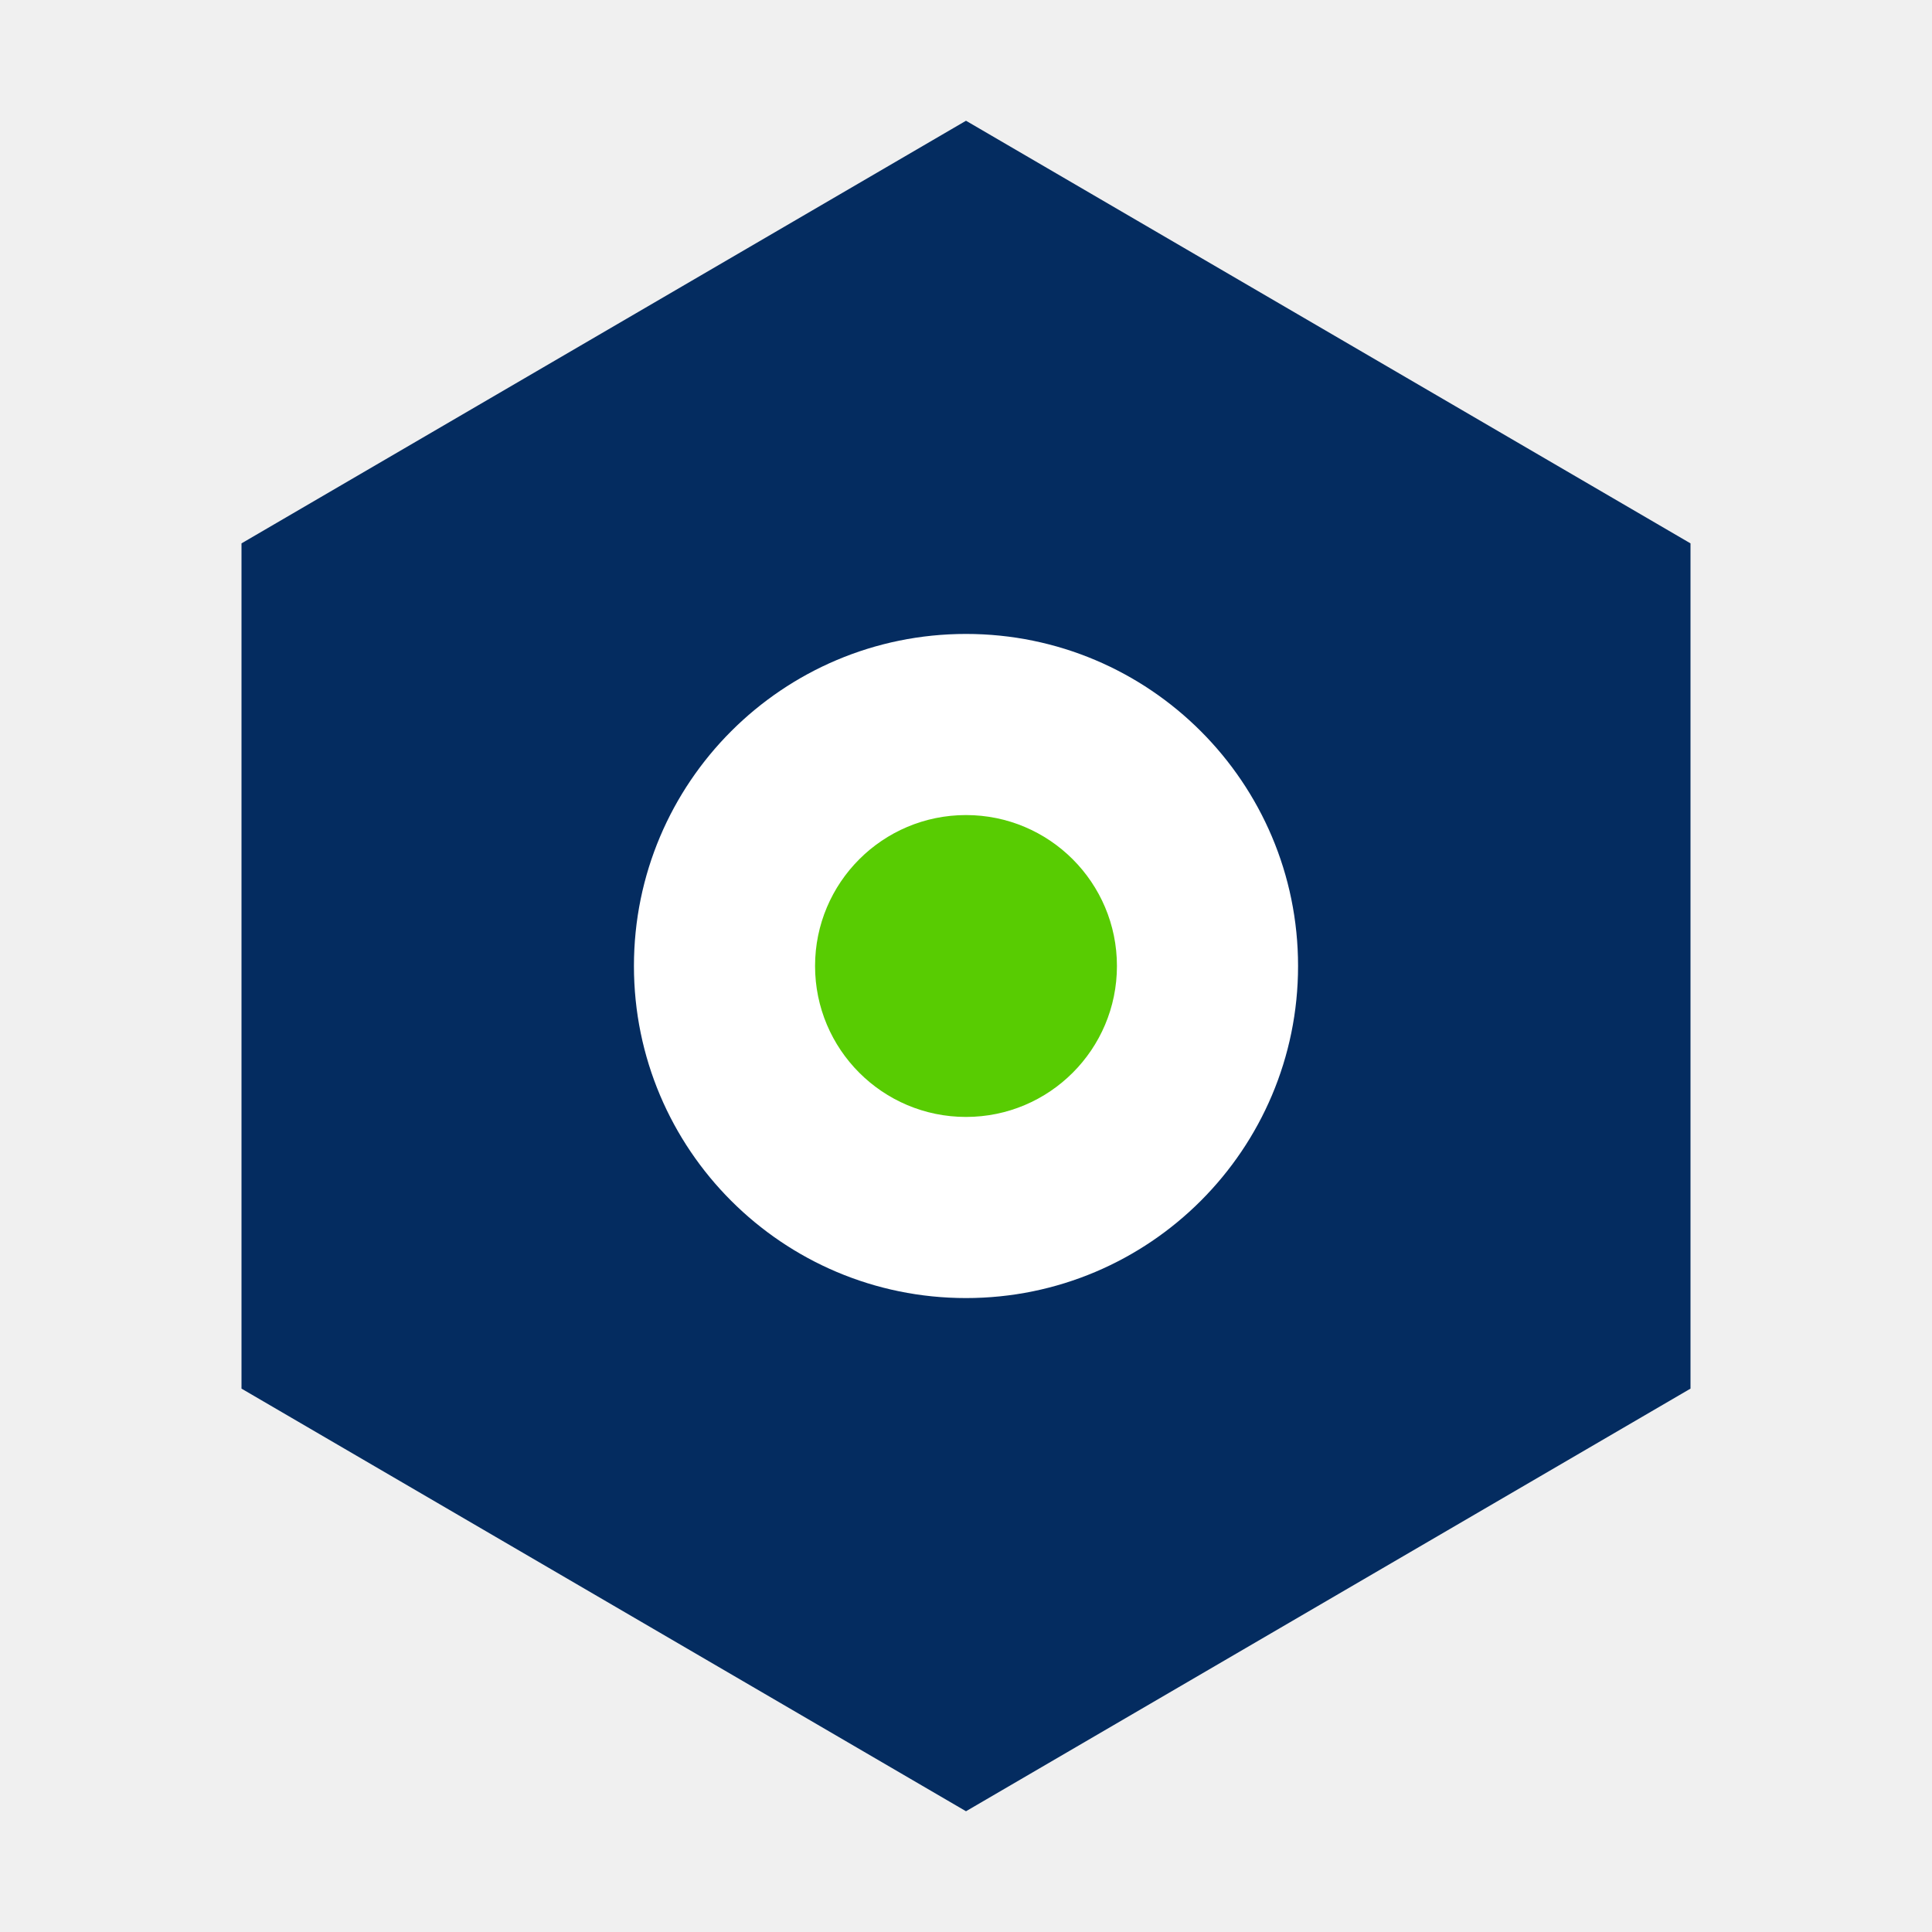
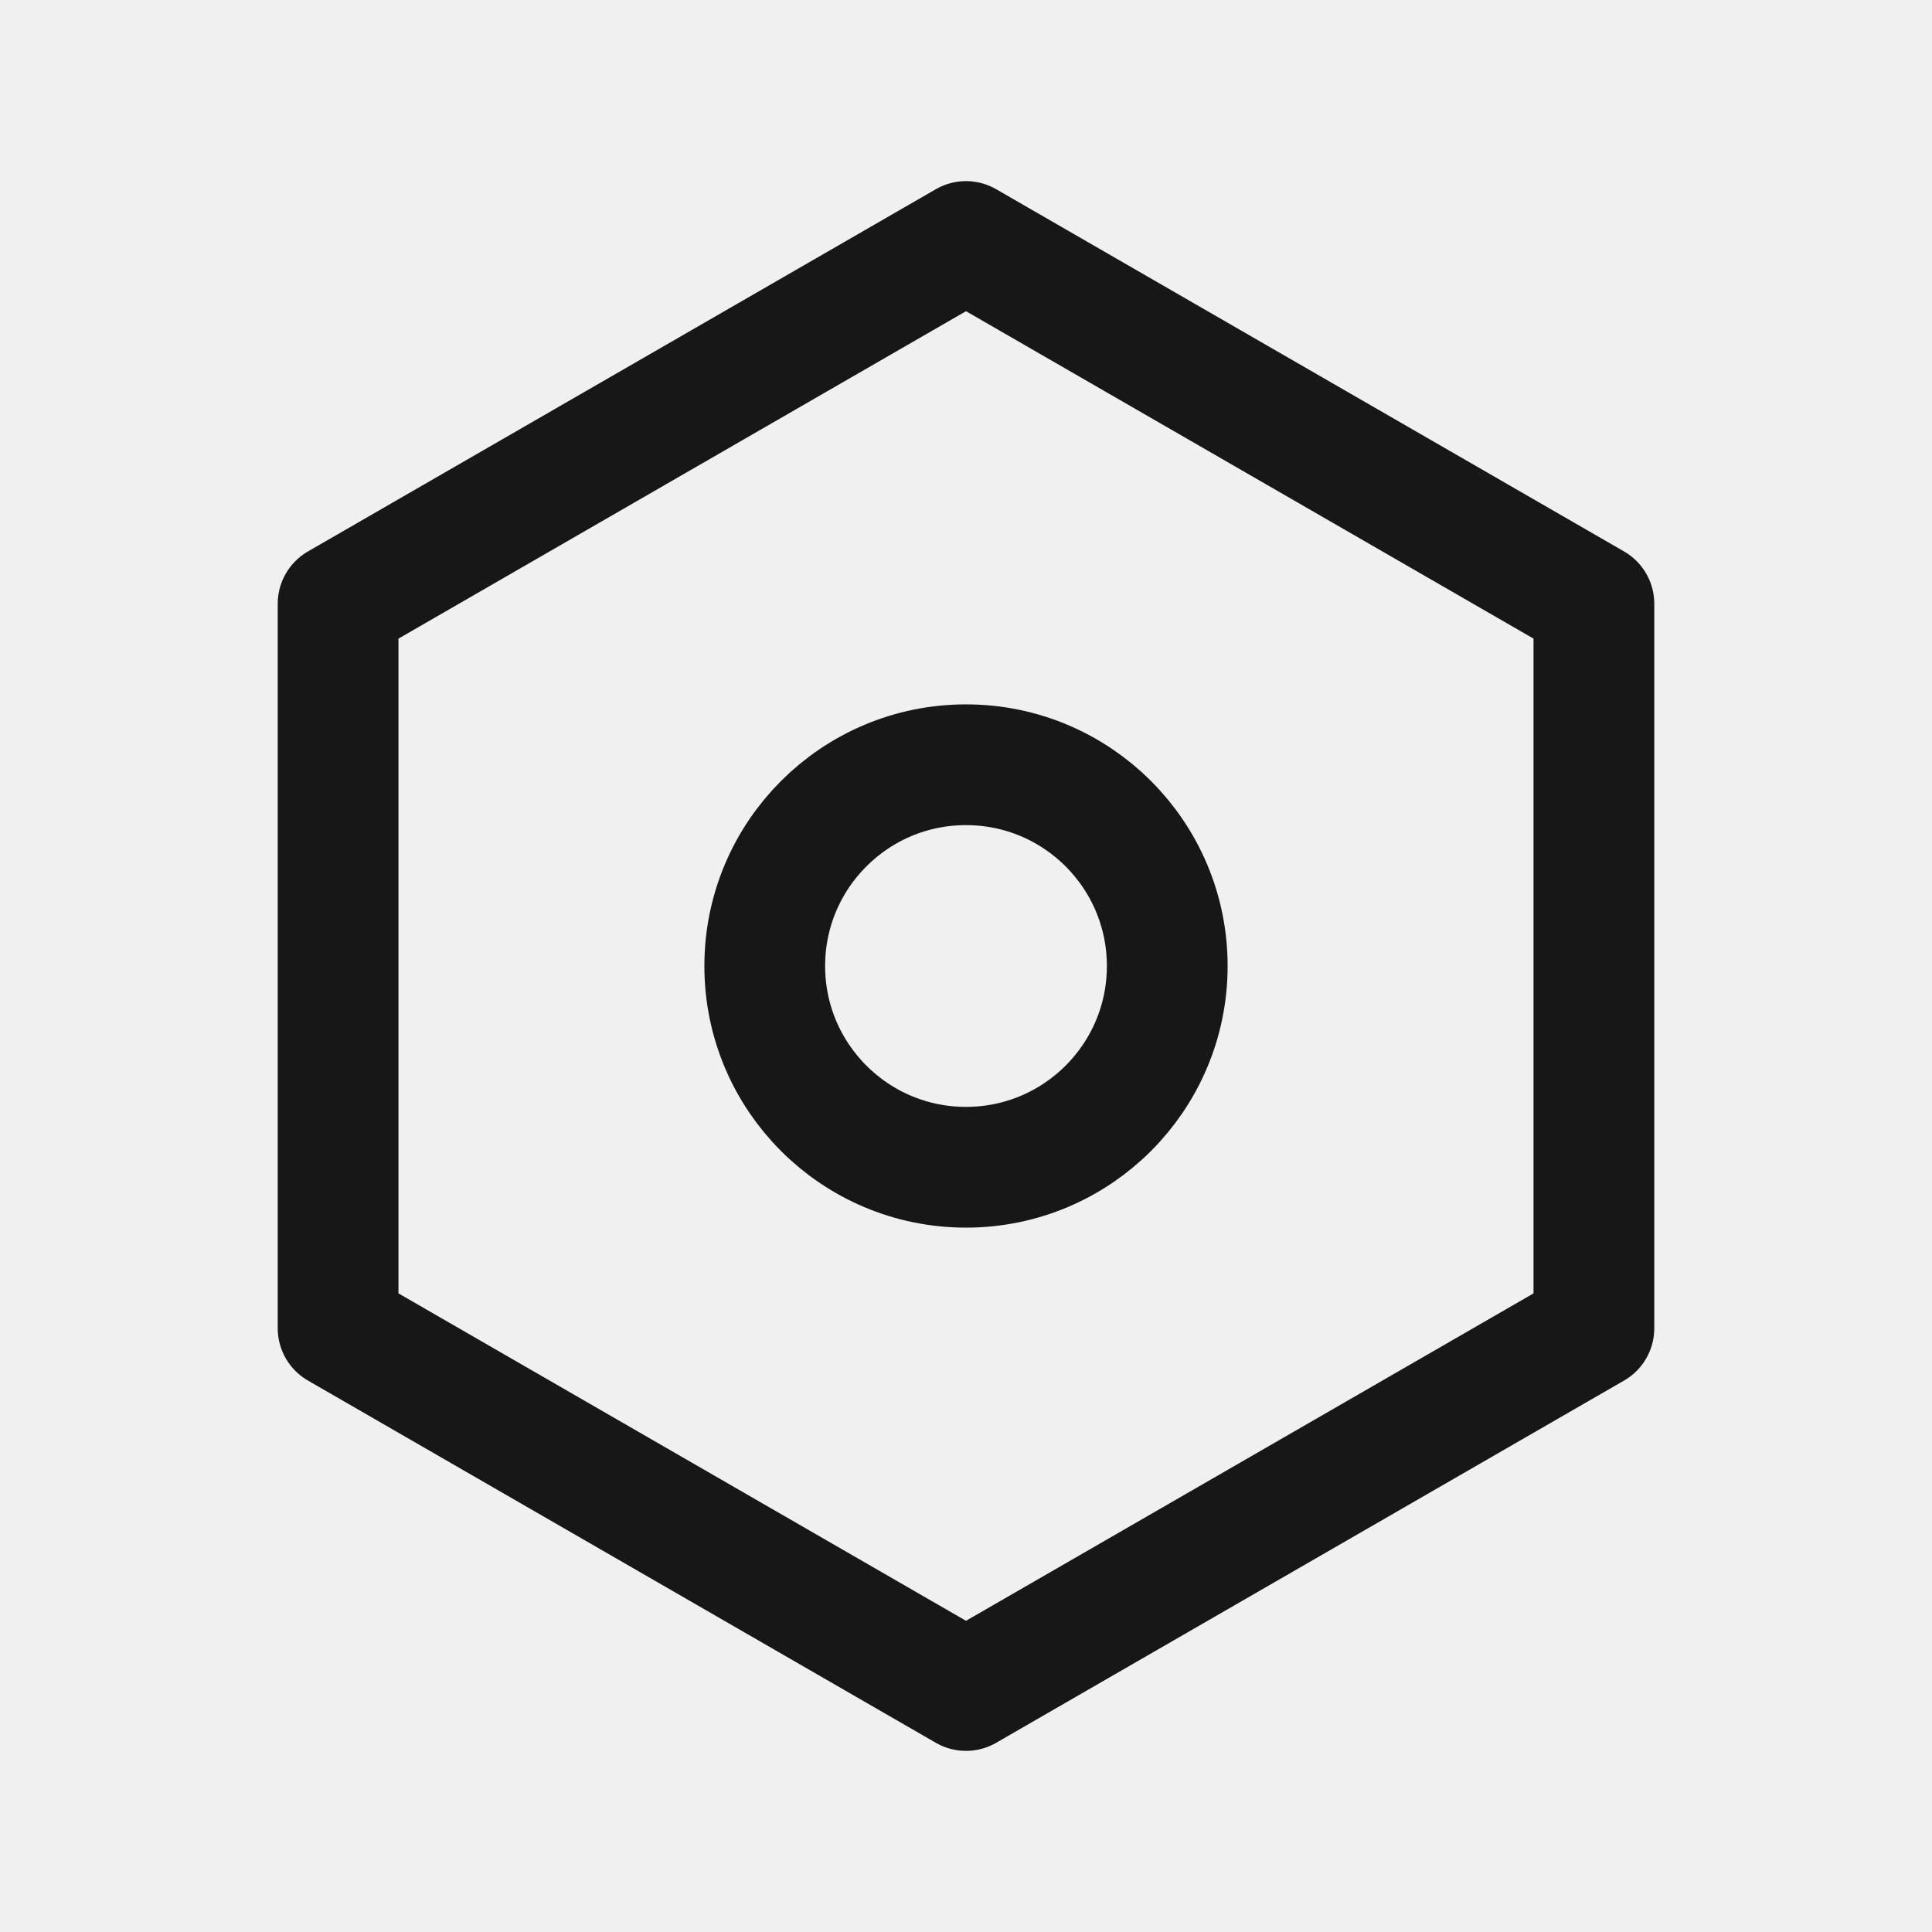
- <svg xmlns="http://www.w3.org/2000/svg" width="64" height="64" viewBox="0 0 32 32" aria-hidden="true" focusable="false">
-   <path d="M16 2l12 7v14l-12 7-12-7V9z" fill="#042c60" />
-   <circle cx="16" cy="16" r="5.5" fill="#fff" />
-   <circle cx="16" cy="16" r="2.5" fill="#58cc02" />
+ <svg xmlns="http://www.w3.org/2000/svg" width="24" height="24" viewBox="0 0 24 24" fill="none" stroke="#171717" stroke-width="1.5" stroke-linecap="round" stroke-linejoin="round">
+   <path d="M12 3l7.8 4.5v9L12 21l-7.8-4.5v-9z" />
+   <circle cx="12" cy="12" r="2.5" />
</svg>
